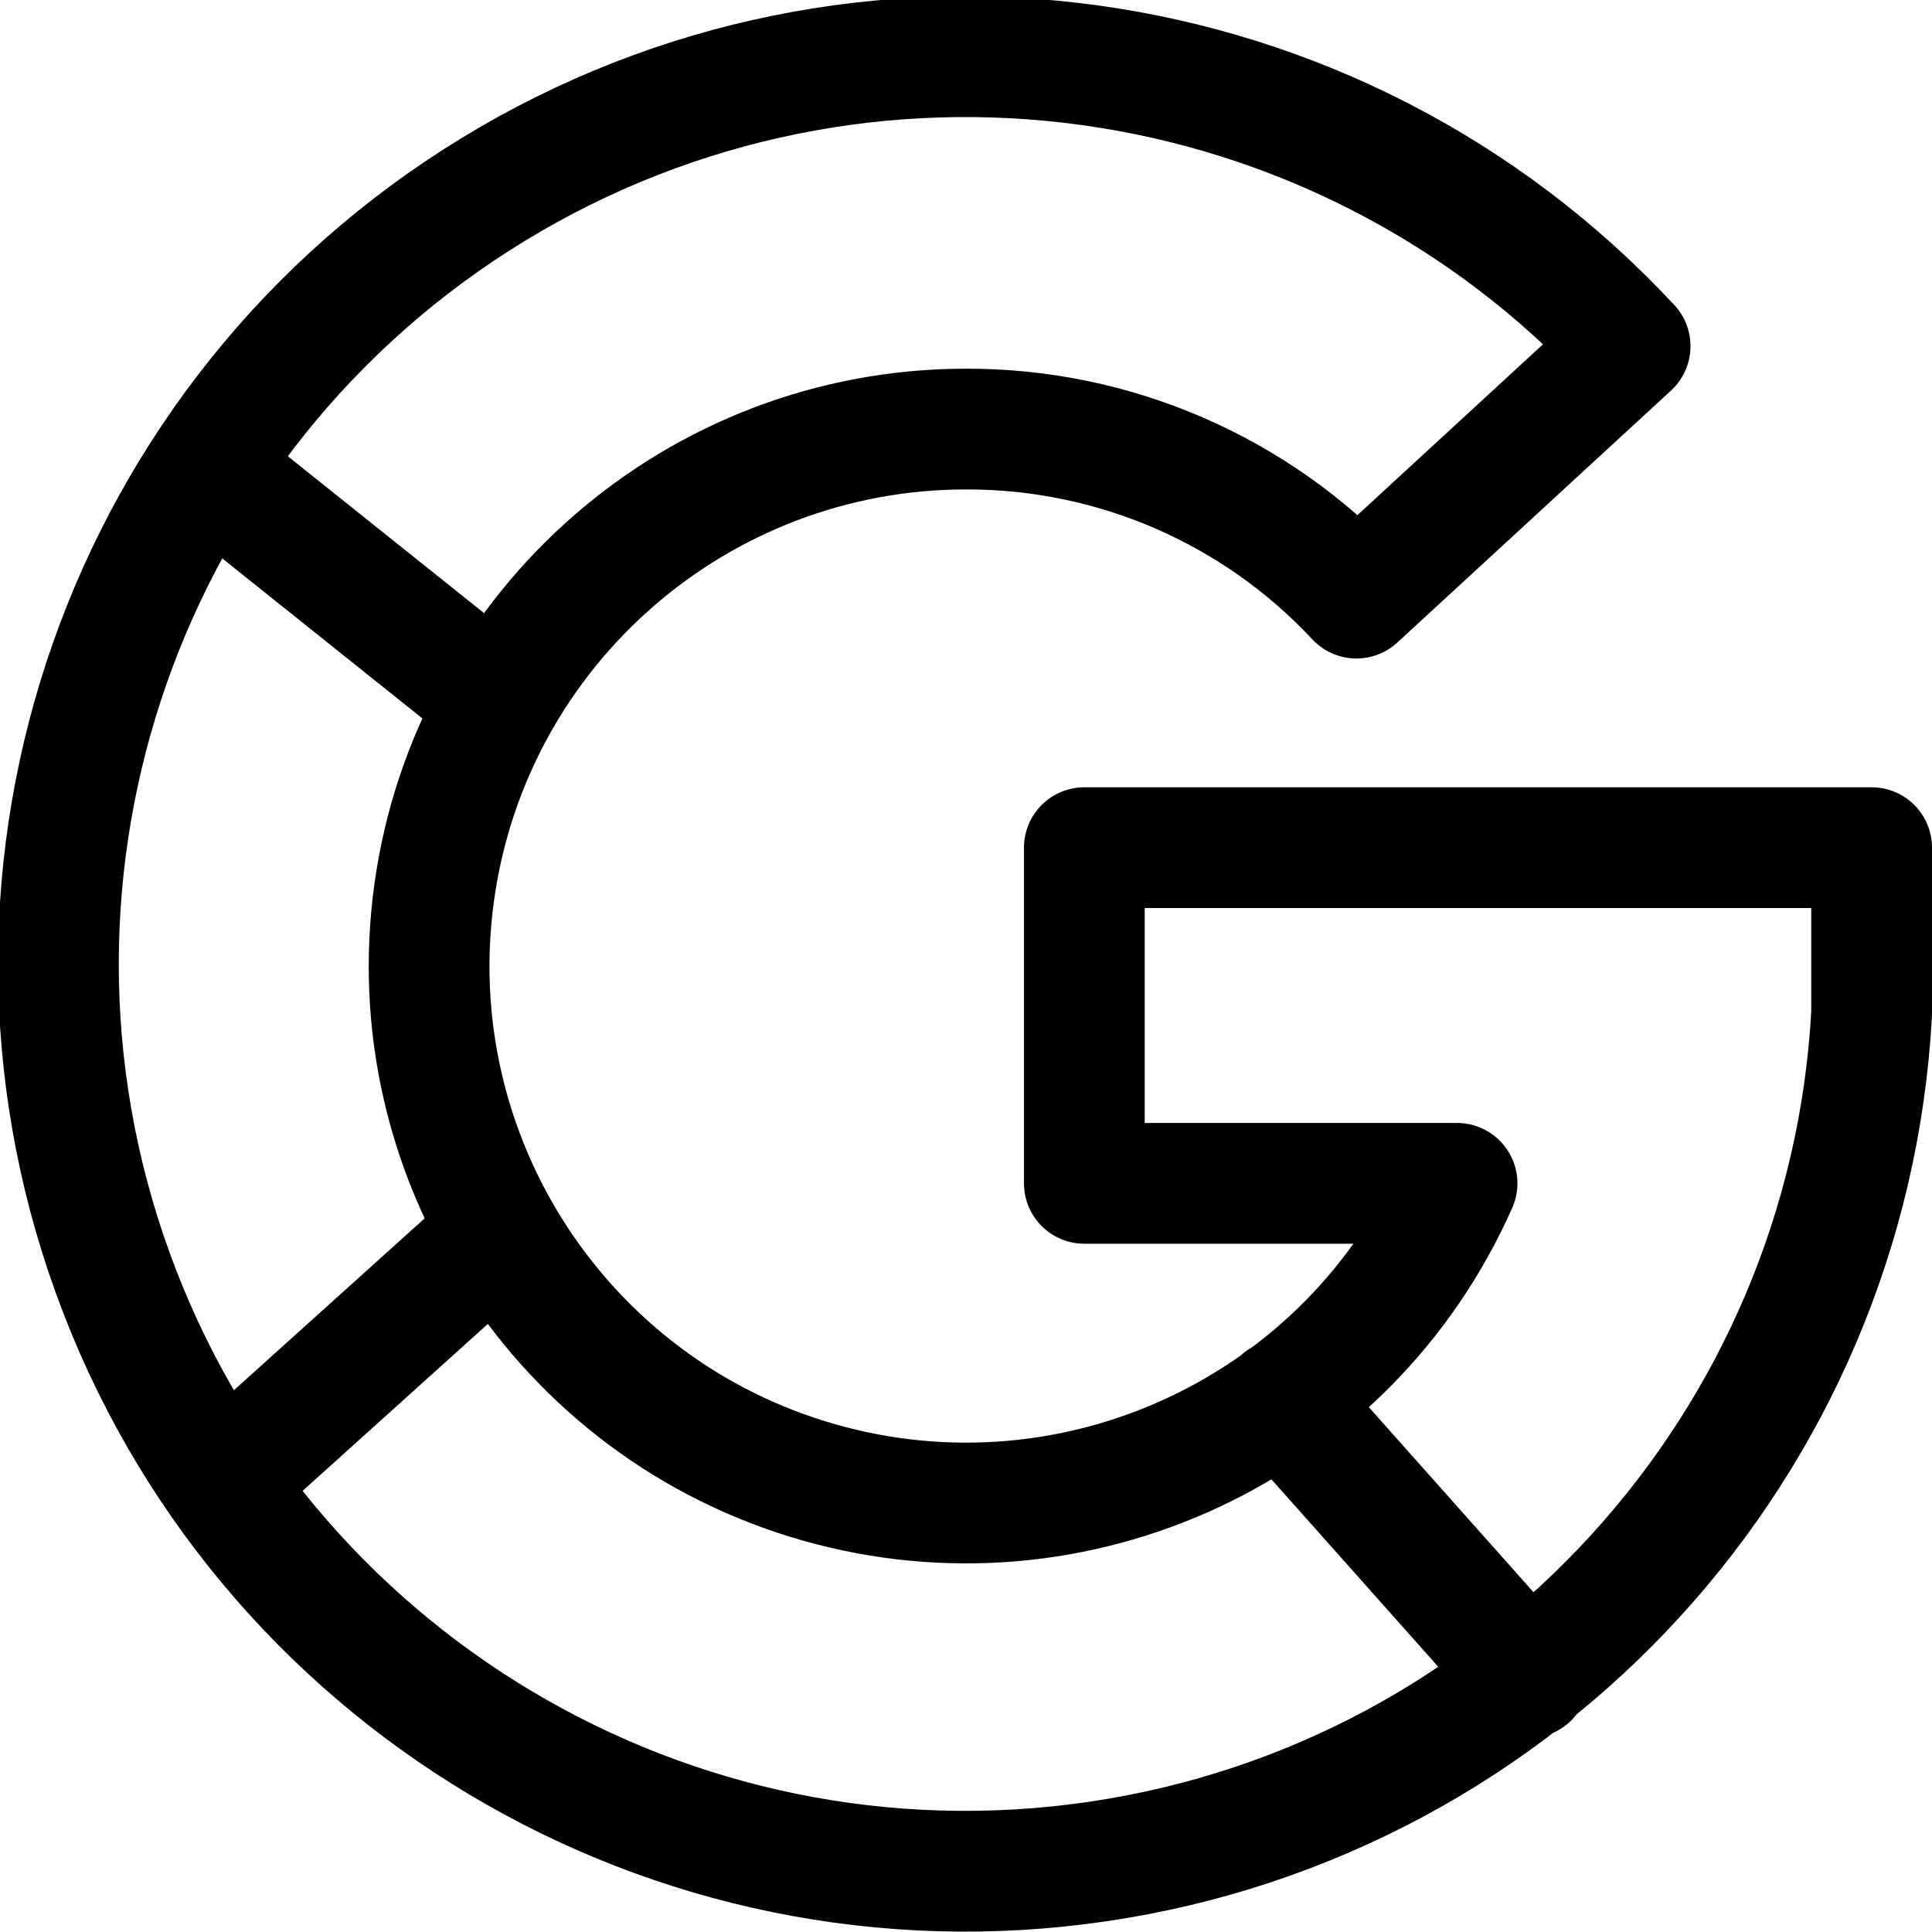
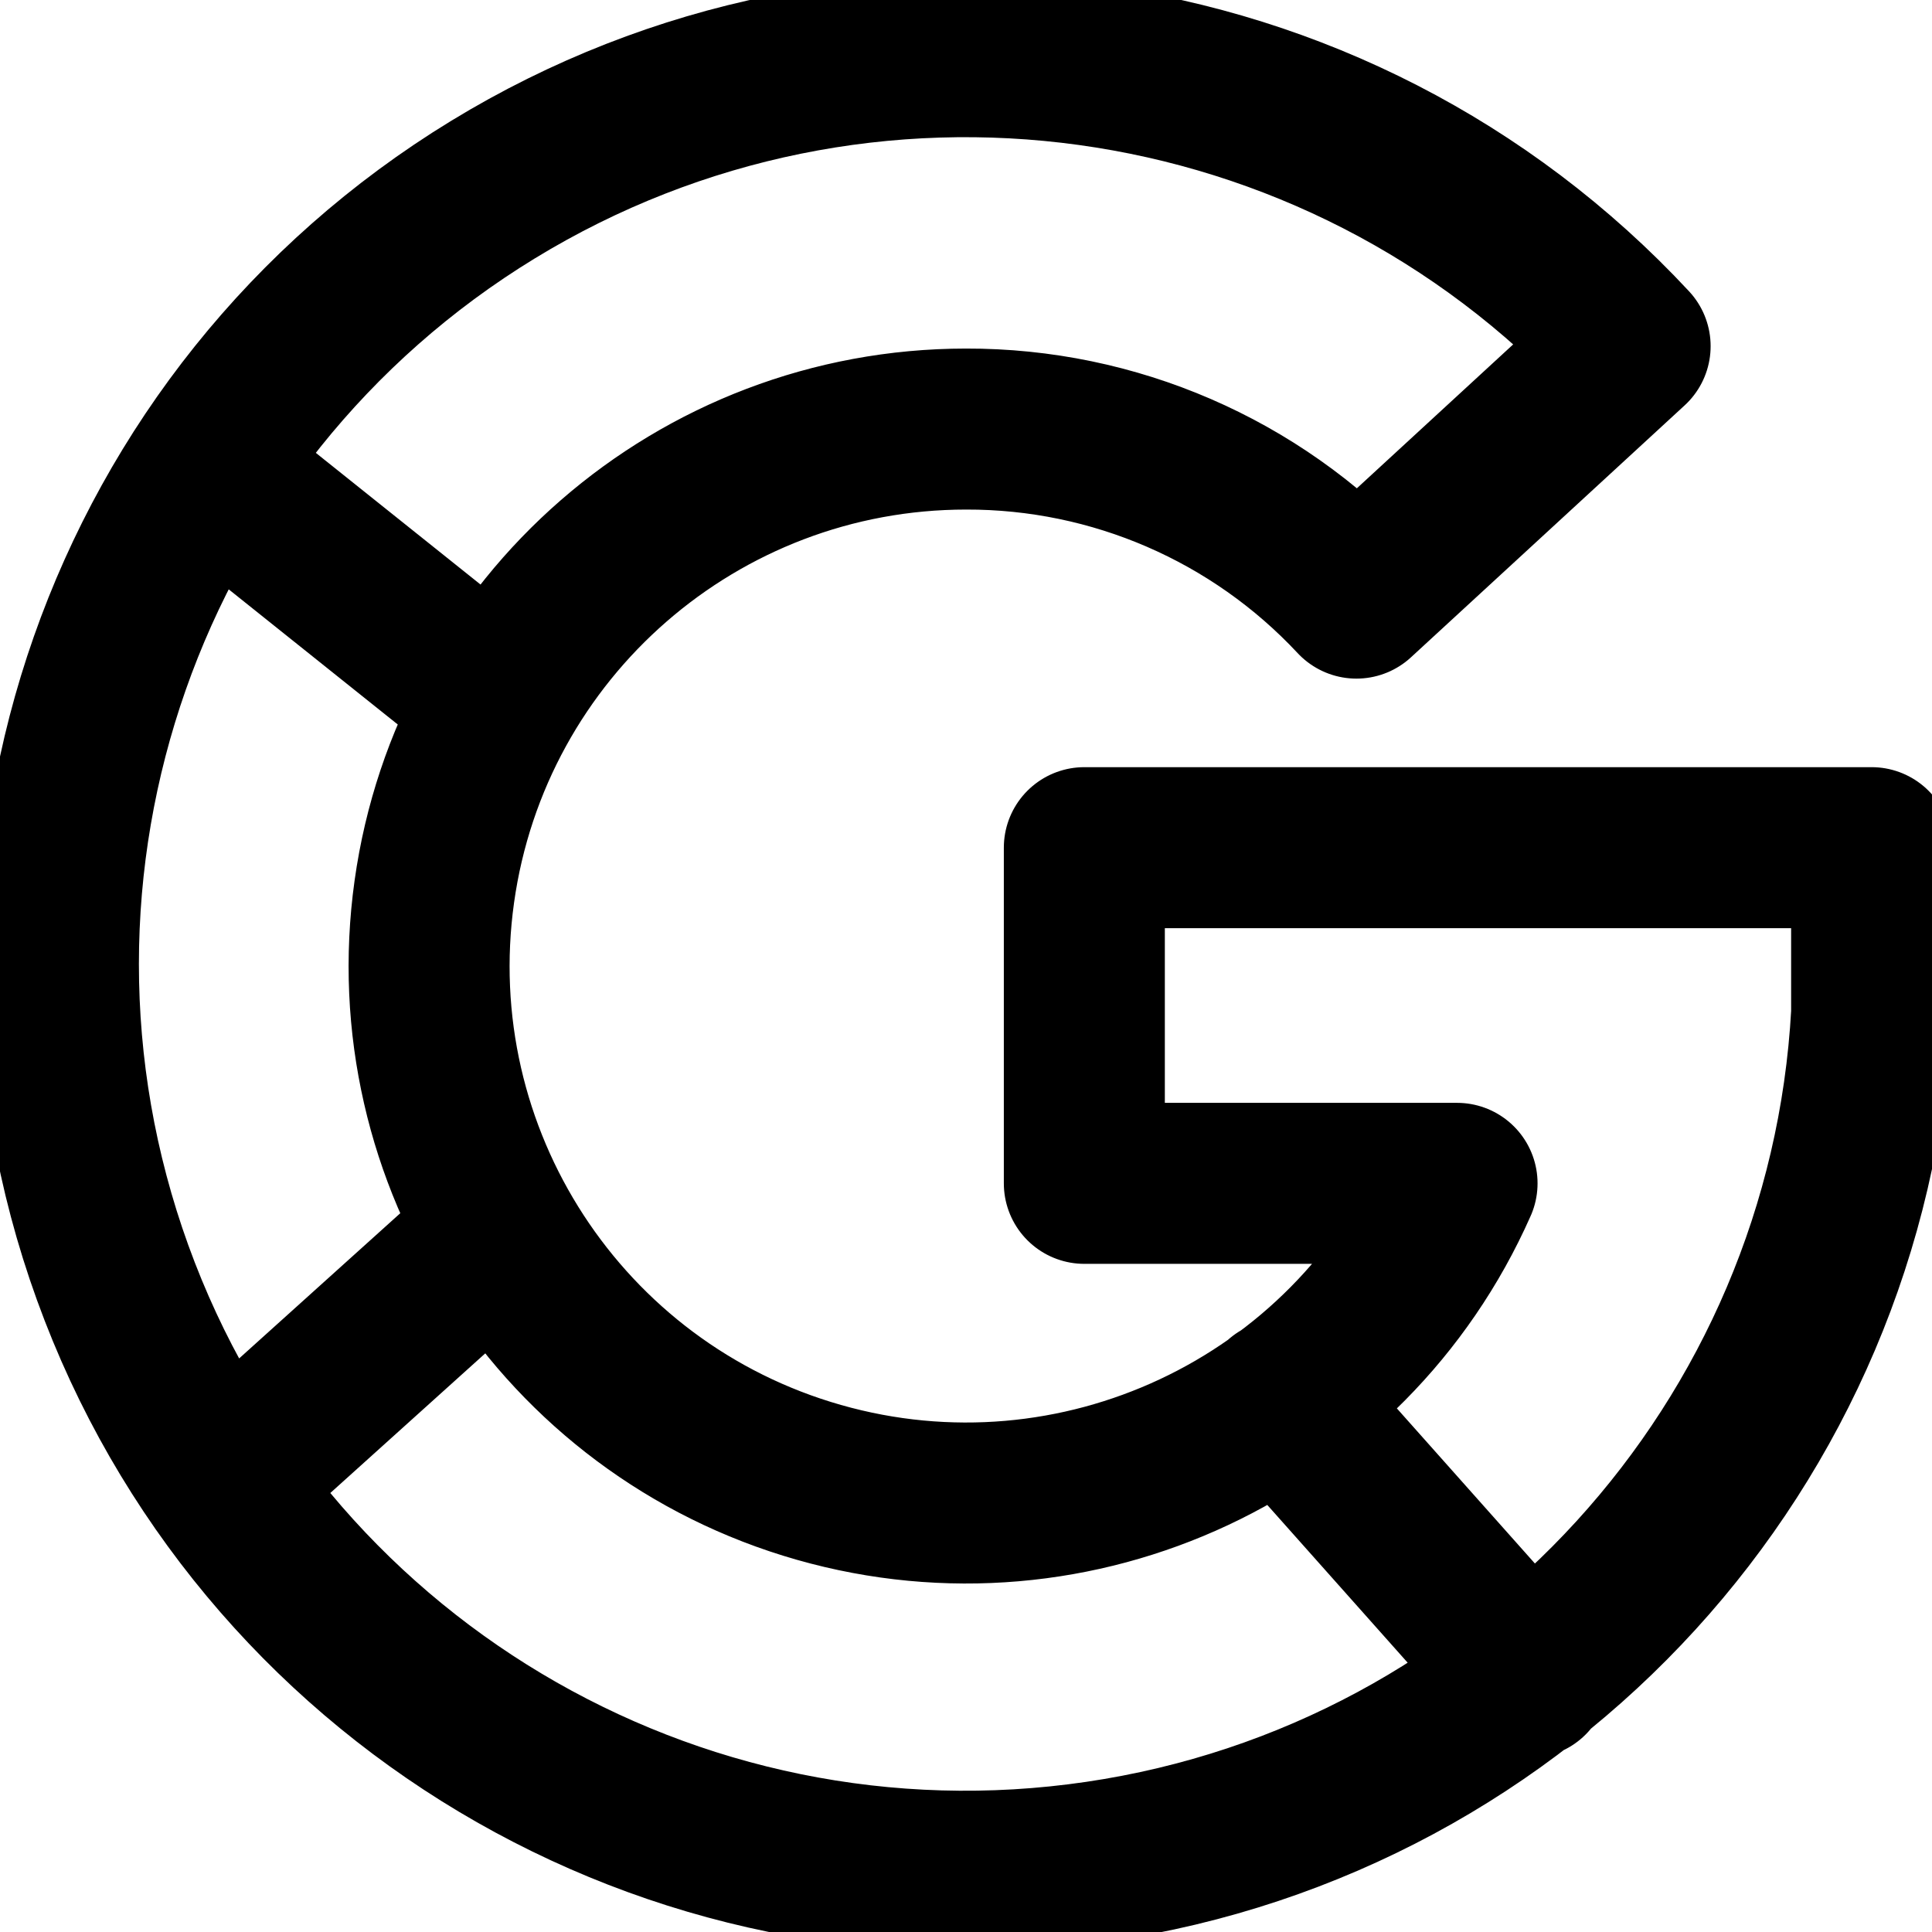
<svg xmlns="http://www.w3.org/2000/svg" id="Regular" viewBox="0 0 24 24">
-   <path d="M18.1 14.7h-4.63v-4.17h9.78v2.06a11.27 11.27 0 11-3-8.29l-3.4 3.13A6.61 6.61 0 0012 5.33a6.67 6.67 0 106.1 9.37zM6.18 8.71L2.59 5.84m3.6 9.48l-3.44 3.1m13.17-1.03l3.07 3.45" fill="none" stroke="currentColor" stroke-linecap="round" stroke-linejoin="round" stroke-width="1.5" />
+   <path d="M18.1 14.7h-4.63v-4.17h9.78v2.06a11.27 11.27 0 11-3-8.29l-3.4 3.13A6.61 6.61 0 0012 5.33a6.67 6.67 0 106.1 9.37zM6.18 8.71L2.59 5.84m3.6 9.48l-3.44 3.1m13.17-1.03l3.07 3.45" fill="none" stroke="currentColor" stroke-linecap="round" stroke-linejoin="round" stroke-width="2" />
</svg>
